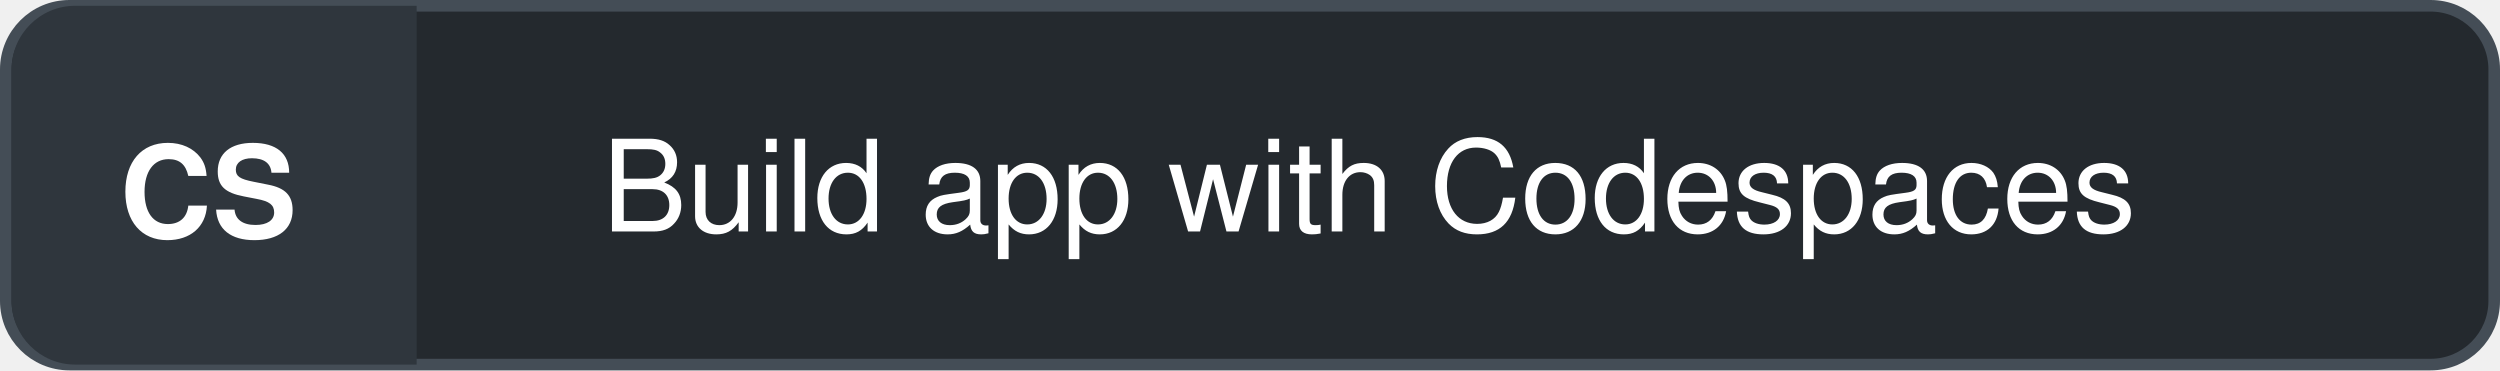
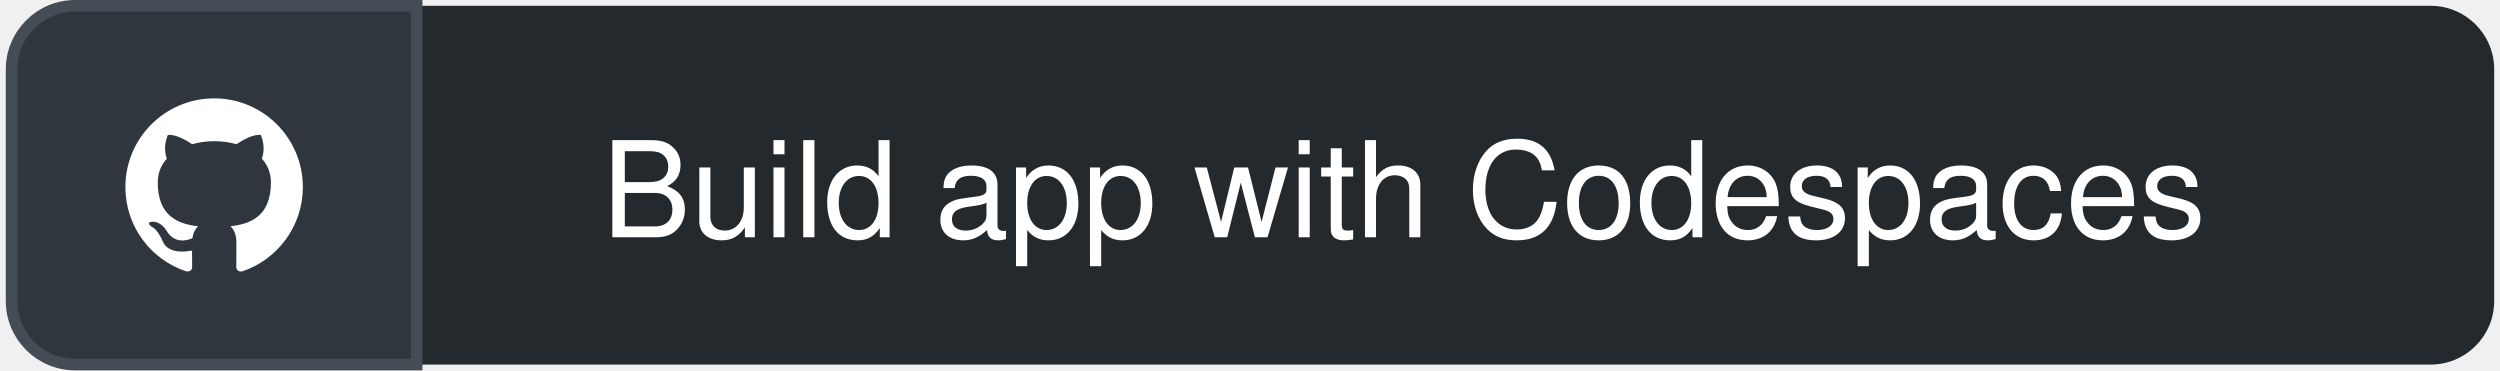
<svg xmlns="http://www.w3.org/2000/svg" fill="none" height="32" viewBox="0 0 216 32" width="216" role="img" aria-label="Build app with Codespaces">
-   <rect x="0.5" y="0.5" width="215" height="31" rx="5.5" fill="#24292e" stroke="#444d56" />
  <path d="m6.5.5h29.5v31h-29.5c-3.038 0-5.5-2.462-5.5-5.5v-20c0-3.038 2.462-5.5 5.5-5.5z" fill="#2f363d" />
-   <text x="18" y="20.5" font-family="-apple-system,Segoe UI,Helvetica,Arial,sans-serif" font-size="11" font-weight="700" fill="#fff" text-anchor="middle">CS</text>
-   <text x="52" y="20" font-family="-apple-system,Segoe UI,Helvetica,Arial,sans-serif" font-size="11" font-weight="500" fill="#fff">Build app with Codespaces</text>
+   <path clip-rule="evenodd" d="m18.5 8.5c-4.236 0-7.667 3.431-7.667 7.667 0 3.393 2.195 6.258 5.242 7.274.383.067.527-.163.527-.364 0-.182-.01-.786-.01-1.428-1.926.355-2.425-.47-2.578-.901-.086-.22-.46-.901-.786-1.083-.268-.144-.652-.498-.01-.508.604-.01 1.035.556 1.179.786.69 1.16 1.792.834 2.233.632.067-.498.268-.834.489-1.025-1.706-.192-3.488-.853-3.488-3.785 0-.834.297-1.524.786-2.061-.077-.192-.345-.978.077-2.032 0 0 .642-.201 2.108.786.613-.172 1.265-.259 1.917-.259.652 0 1.303.086 1.917.259 1.466-.997 2.108-.786 2.108-.786.422 1.054.153 1.84.077 2.032.489.537.786 1.217.786 2.061 0 2.942-1.792 3.594-3.498 3.785.278.24.517.7.517 1.418 0 1.025-.009 1.85-.009 2.108 0 .201.144.441.527.364 3.028-1.016 5.223-3.891 5.223-7.274 0-4.236-3.431-7.667-7.667-7.667z" fill="#fff" fill-rule="evenodd" />
+   <path d="m36 .5h174c3.038 0 5.5 2.462 5.5 5.5v20c0 3.038-2.462 5.5-5.5 5.5h-174z" fill="#24292e" />
+   <path d="m6.5.5h29.5v31h-29.5c-3.038 0-5.5-2.462-5.5-5.5v-20c0-3.038 2.462-5.5 5.5-5.5z" stroke="#444d56" />
+   <text x="52" y="20.5" font-family="-apple-system,Segoe UI,Helvetica,Arial,sans-serif" font-size="11.5" font-weight="500" fill="#fff">Build app with Codespaces</text>
</svg>
